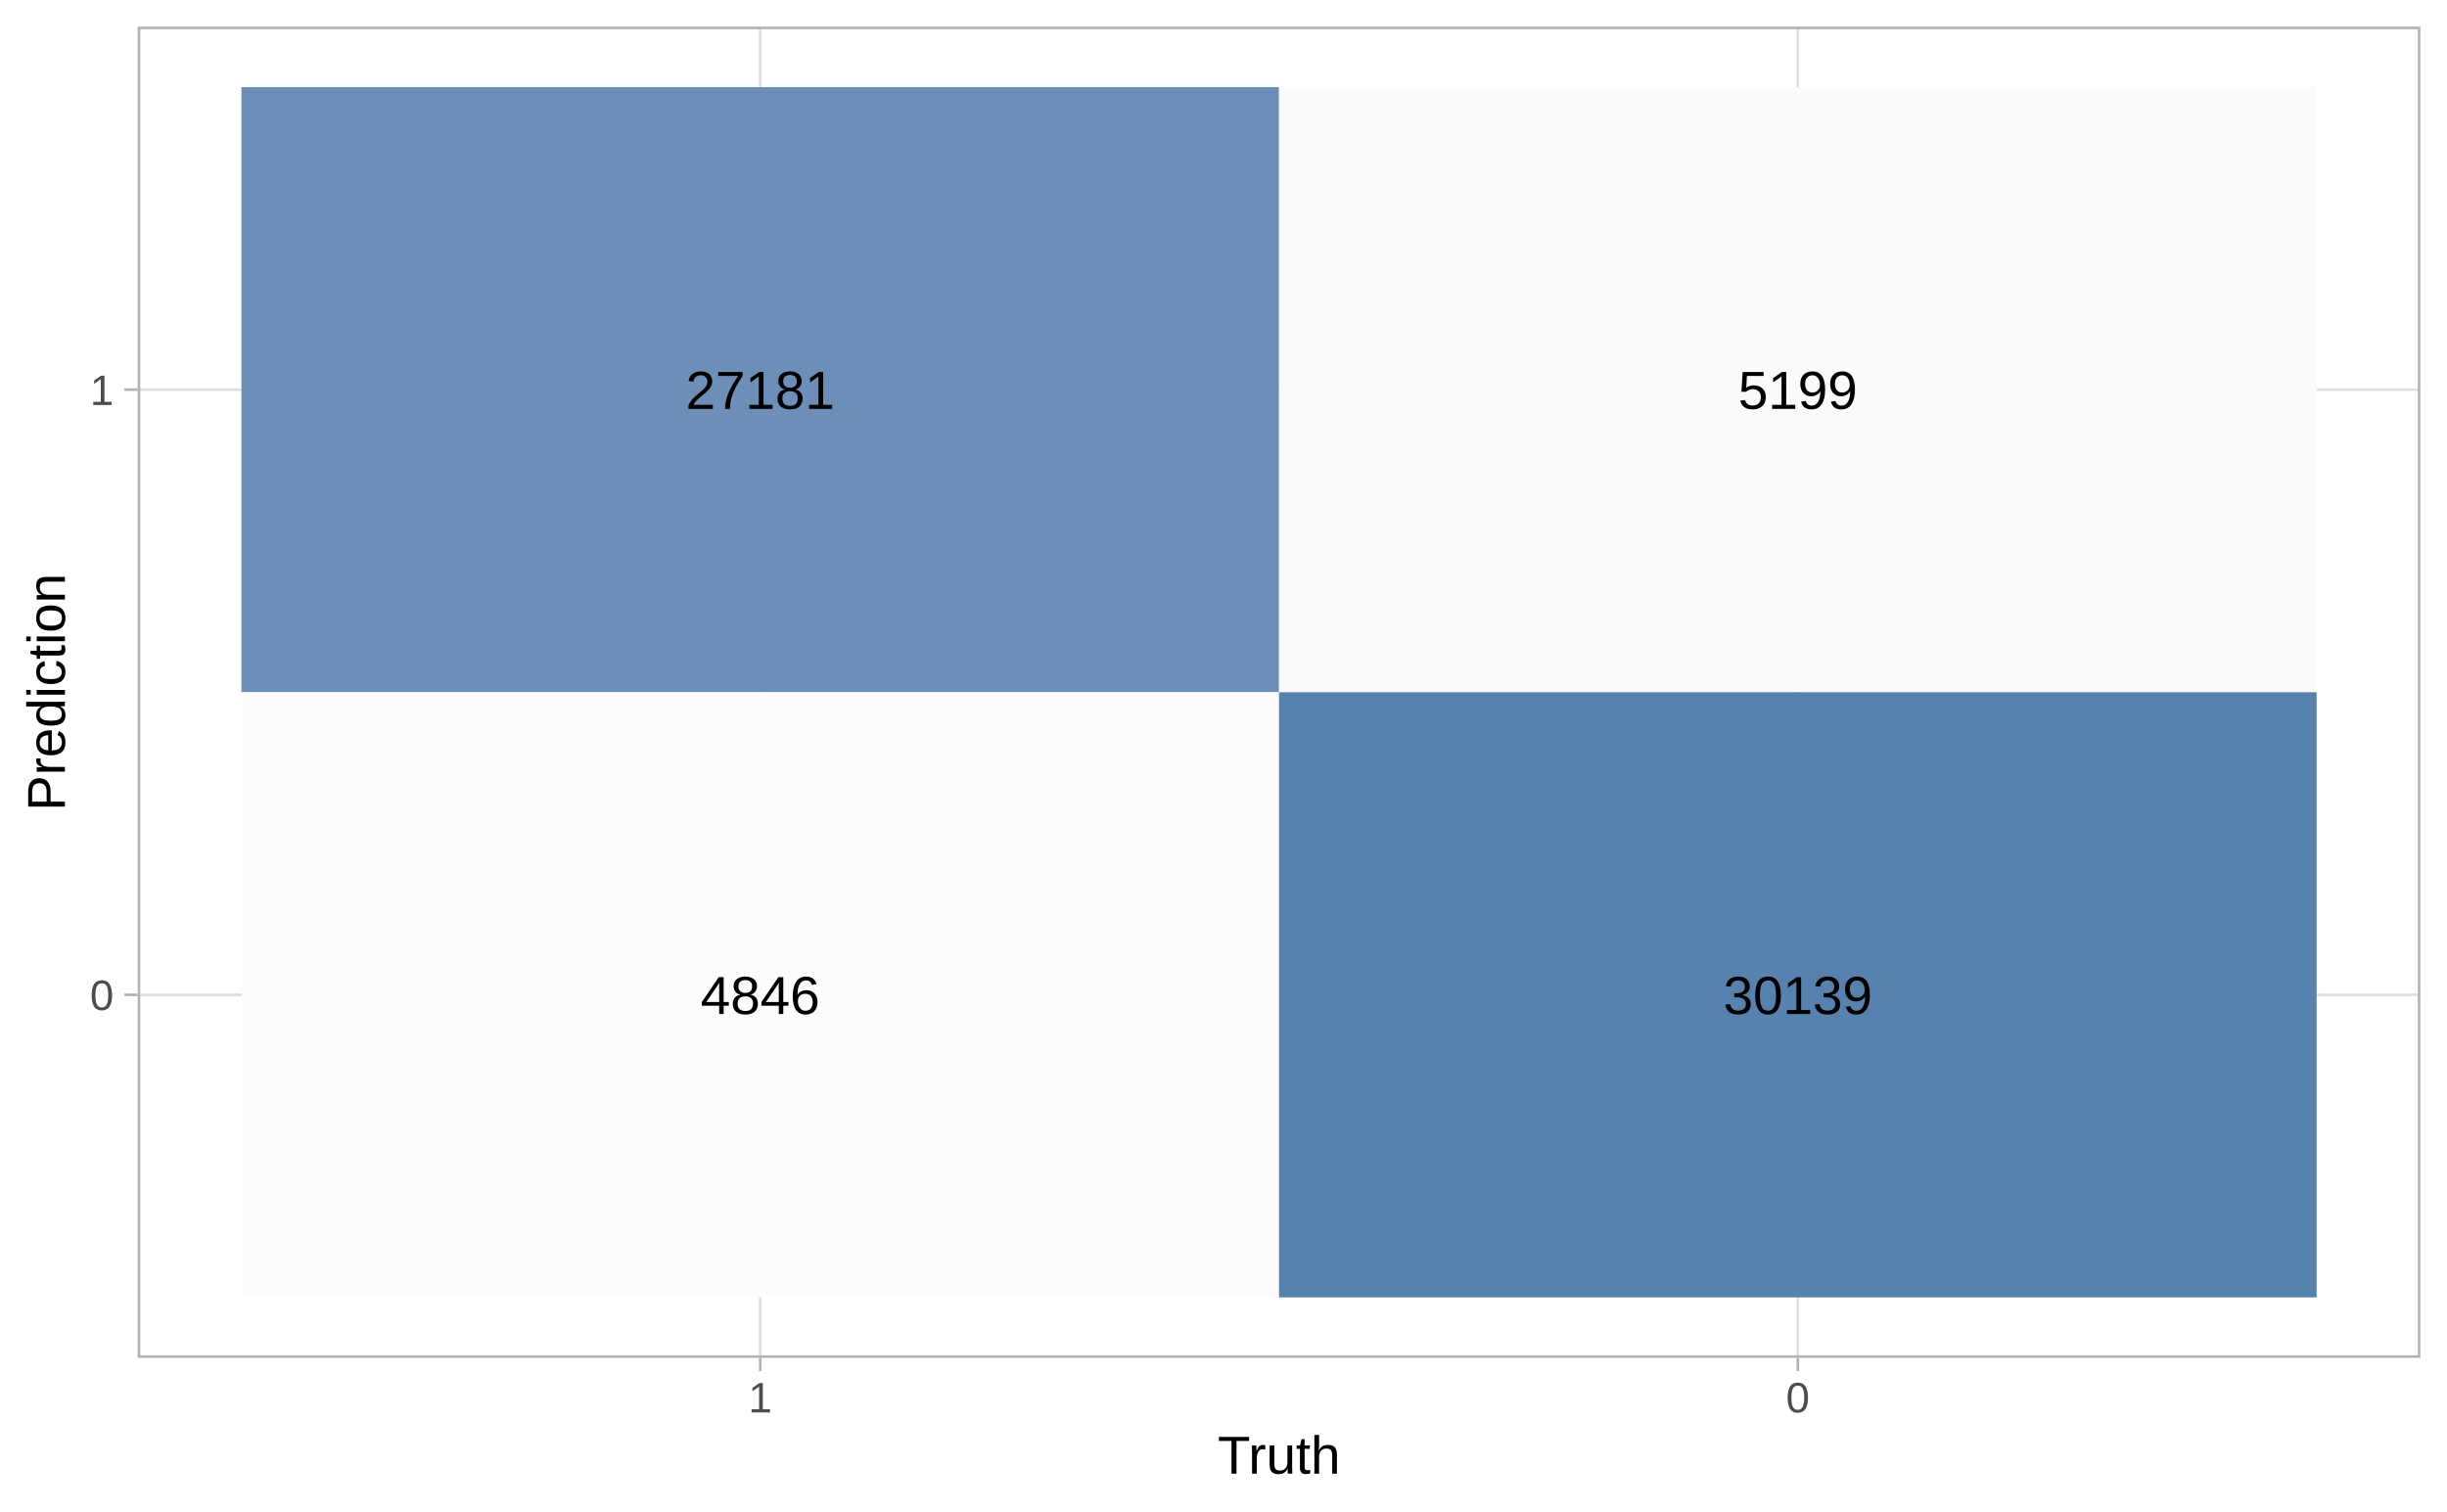
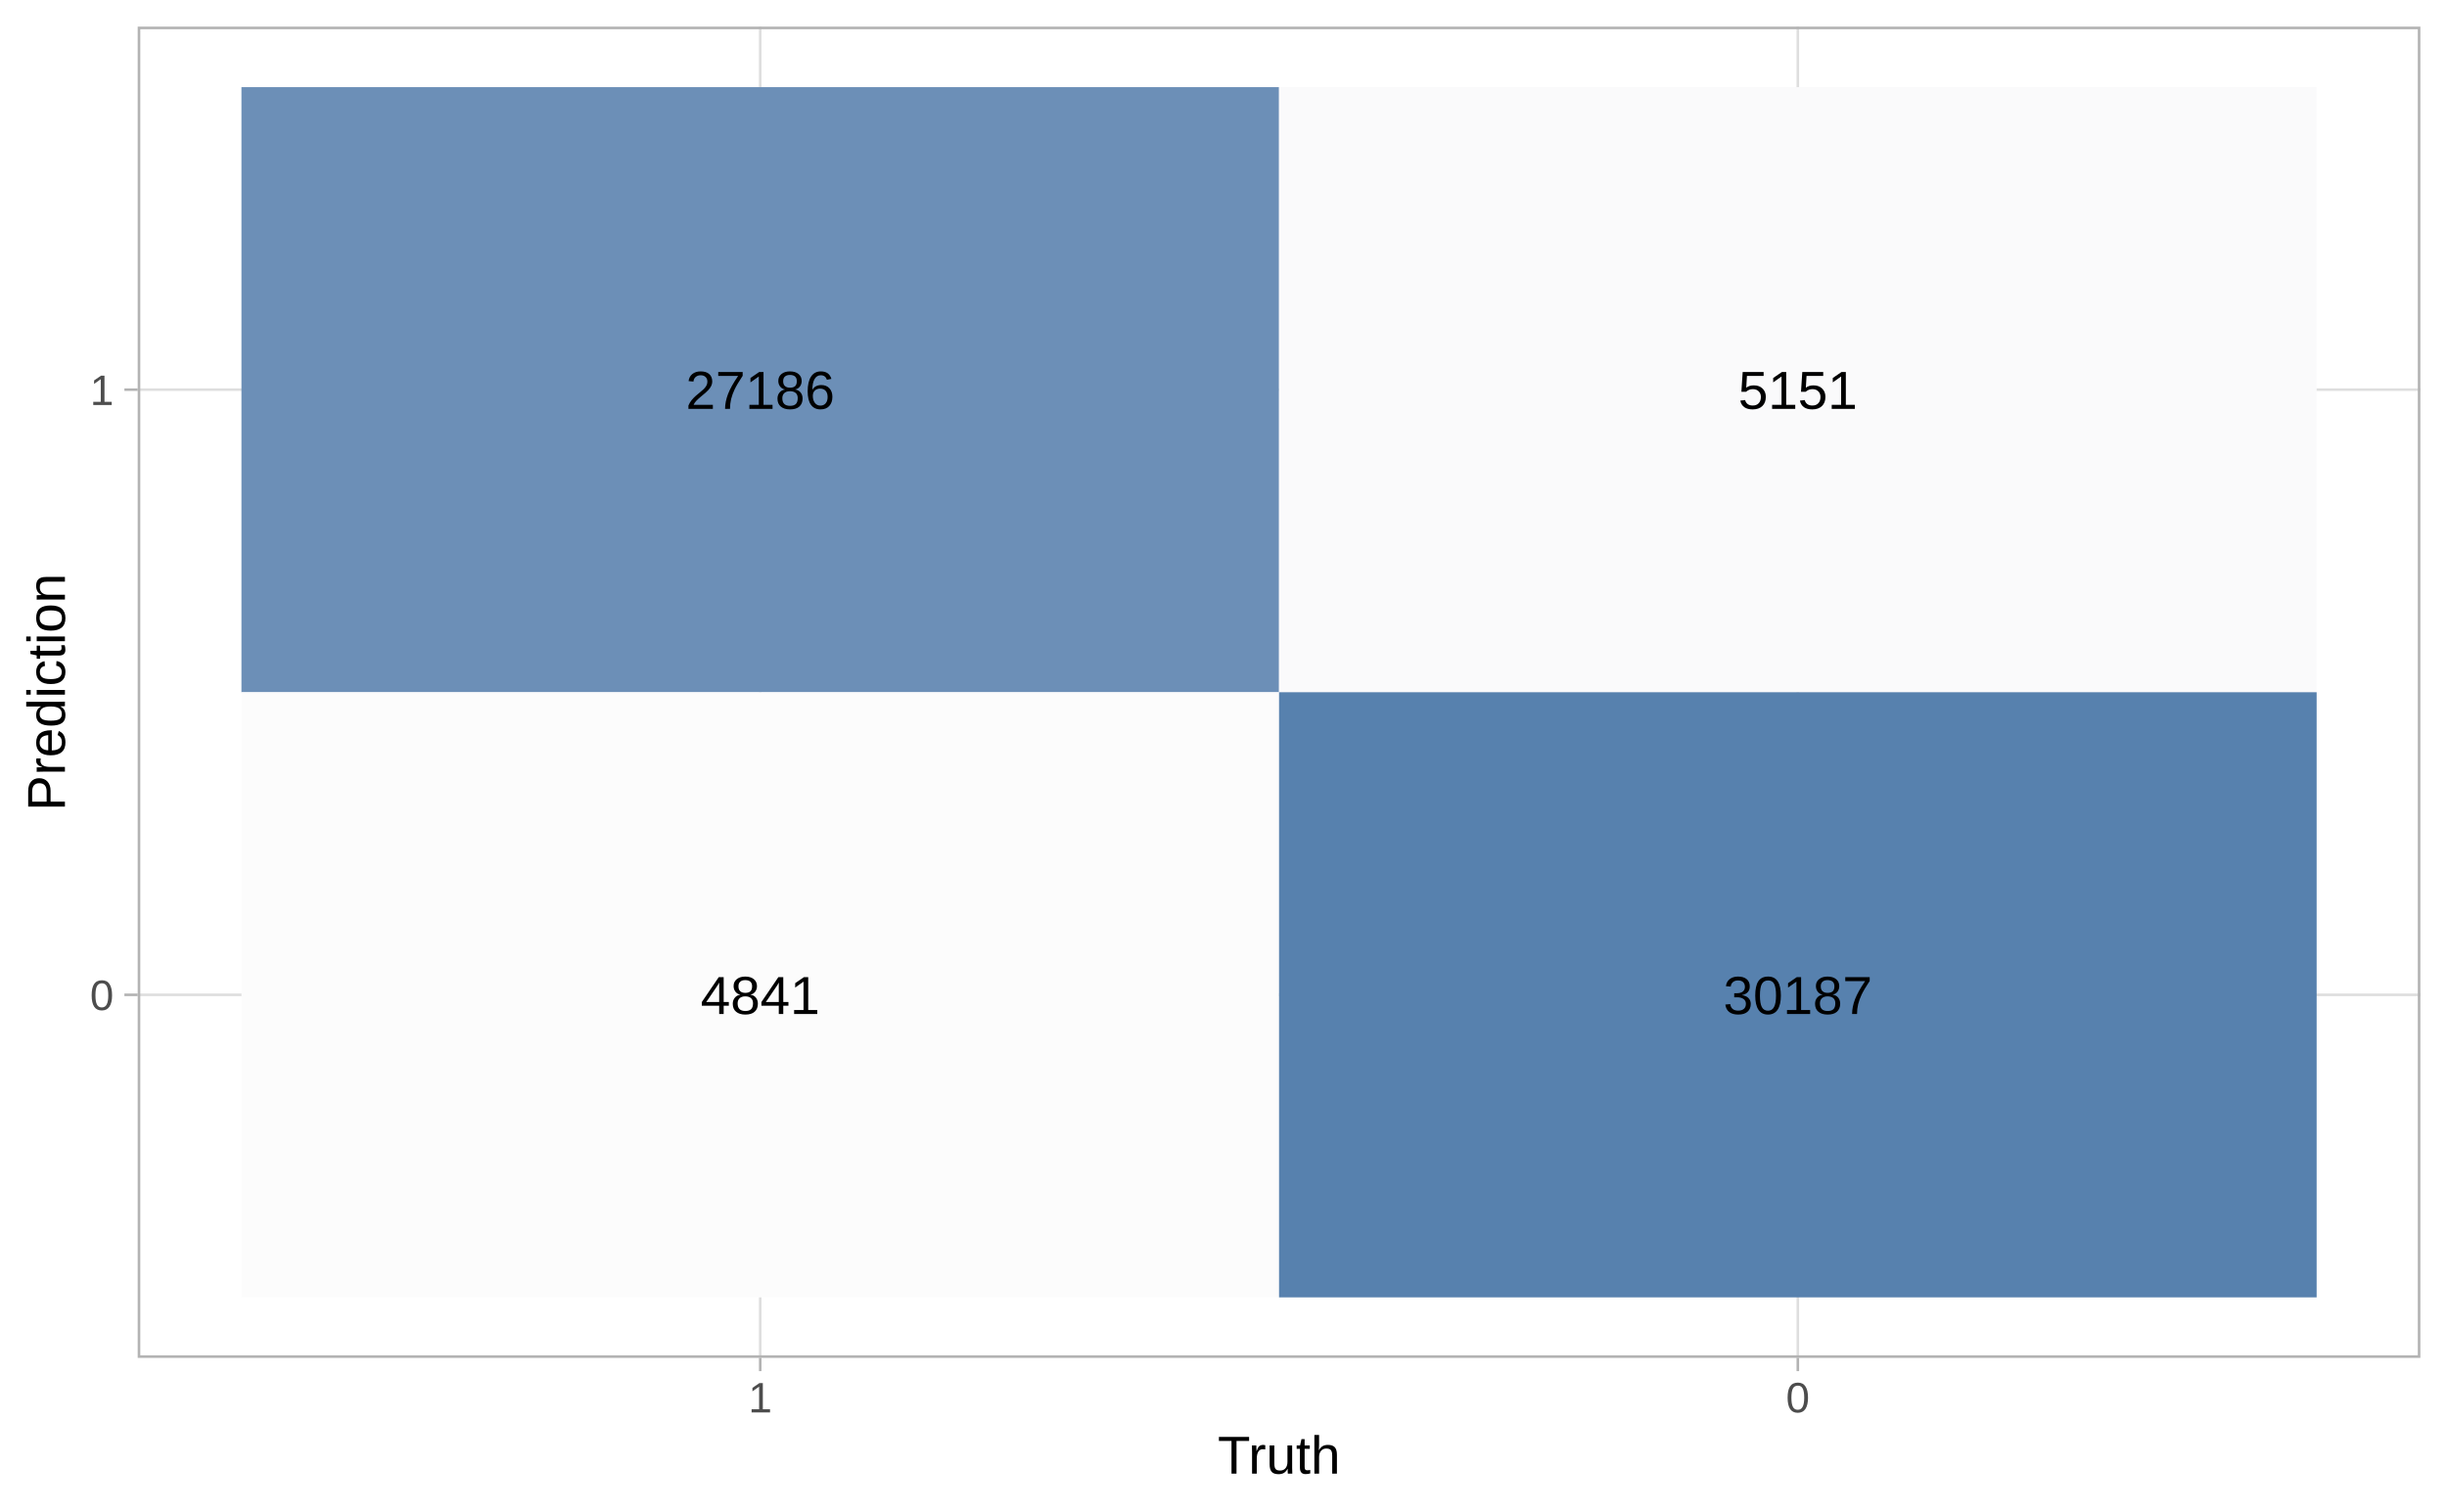
<svg xmlns="http://www.w3.org/2000/svg" class="svglite" width="504.00pt" height="311.47pt" viewBox="0 0 504.00 311.47">
  <defs>
    <style type="text/css">
    .svglite line, .svglite polyline, .svglite polygon, .svglite path, .svglite rect, .svglite circle {
      fill: none;
      stroke: #000000;
      stroke-linecap: round;
      stroke-linejoin: round;
      stroke-miterlimit: 10.00;
    }
  </style>
  </defs>
  <rect width="100%" height="100%" style="stroke: none; fill: #FFFFFF;" />
  <defs>
    <clipPath id="cpMC4wMHw1MDQuMDB8MC4wMHwzMTEuNDc=">
      <rect x="0.00" y="0.00" width="504.00" height="311.47" />
    </clipPath>
  </defs>
  <g clip-path="url(#cpMC4wMHw1MDQuMDB8MC4wMHwzMTEuNDc=)">
    <rect x="0.00" y="0.00" width="504.00" height="311.47" style="stroke-width: 1.07; stroke: #FFFFFF; fill: #FFFFFF;" />
  </g>
  <defs>
    <clipPath id="cpMjguMzZ8NDk4LjUyfDUuNDh8Mjc5Ljcy">
      <rect x="28.36" y="5.48" width="470.16" height="274.24" />
    </clipPath>
  </defs>
  <g clip-path="url(#cpMjguMzZ8NDk4LjUyfDUuNDh8Mjc5Ljcy)">
    <polyline points="28.36,204.93 498.52,204.93 " style="stroke-width: 0.53; stroke: #DEDEDE; stroke-linecap: butt;" />
    <polyline points="28.36,80.27 498.52,80.27 " style="stroke-width: 0.53; stroke: #DEDEDE; stroke-linecap: butt;" />
    <polyline points="156.58,279.72 156.58,5.48 " style="stroke-width: 0.53; stroke: #DEDEDE; stroke-linecap: butt;" />
    <polyline points="370.29,279.72 370.29,5.48 " style="stroke-width: 0.53; stroke: #DEDEDE; stroke-linecap: butt;" />
-     <rect x="49.73" y="17.95" width="213.71" height="124.66" style="stroke-width: 0.21; stroke: none; stroke-linecap: square; stroke-linejoin: miter; fill: #6C8EB7;" />
+     <rect x="49.73" y="17.95" width="213.71" height="124.66" style="stroke-width: 0.21; stroke: none; stroke-linecap: square; stroke-linejoin: miter; fill: #6C8FB7;" />
    <rect x="49.73" y="142.60" width="213.71" height="124.66" style="stroke-width: 0.21; stroke: none; stroke-linecap: square; stroke-linejoin: miter; fill: #FCFCFC;" />
    <rect x="263.44" y="17.95" width="213.71" height="124.66" style="stroke-width: 0.21; stroke: none; stroke-linecap: square; stroke-linejoin: miter; fill: #FAFAFB;" />
    <rect x="263.44" y="142.60" width="213.71" height="124.66" style="stroke-width: 0.21; stroke: none; stroke-linecap: square; stroke-linejoin: miter; fill: #5781AE;" />
-     <text x="156.58" y="84.23" text-anchor="middle" style="font-size: 11.04px; font-family: Arial;" textLength="30.67px" lengthAdjust="spacingAndGlyphs">27181</text>
-     <text x="156.58" y="208.89" text-anchor="middle" style="font-size: 11.04px; font-family: Arial;" textLength="24.54px" lengthAdjust="spacingAndGlyphs">4846</text>
-     <text x="370.29" y="84.23" text-anchor="middle" style="font-size: 11.04px; font-family: Arial;" textLength="24.54px" lengthAdjust="spacingAndGlyphs">5199</text>
-     <text x="370.29" y="208.89" text-anchor="middle" style="font-size: 11.04px; font-family: Arial;" textLength="30.67px" lengthAdjust="spacingAndGlyphs">30139</text>
+     <text x="156.58" y="84.23" text-anchor="middle" style="font-size: 11.04px; font-family: Arial;" textLength="30.67px" lengthAdjust="spacingAndGlyphs">27186</text>
+     <text x="156.58" y="208.89" text-anchor="middle" style="font-size: 11.04px; font-family: Arial;" textLength="24.54px" lengthAdjust="spacingAndGlyphs">4841</text>
+     <text x="370.29" y="84.23" text-anchor="middle" style="font-size: 11.04px; font-family: Arial;" textLength="24.54px" lengthAdjust="spacingAndGlyphs">5151</text>
+     <text x="370.29" y="208.89" text-anchor="middle" style="font-size: 11.04px; font-family: Arial;" textLength="30.67px" lengthAdjust="spacingAndGlyphs">30187</text>
    <rect x="28.36" y="5.48" width="470.16" height="274.24" style="stroke-width: 1.07; stroke: #B3B3B3;" />
  </g>
  <g clip-path="url(#cpMC4wMHw1MDQuMDB8MC4wMHwzMTEuNDc=)">
    <text x="23.43" y="208.08" text-anchor="end" style="font-size: 8.80px; fill: #4D4D4D; font-family: Arial;" textLength="4.90px" lengthAdjust="spacingAndGlyphs">0</text>
    <text x="23.43" y="83.43" text-anchor="end" style="font-size: 8.80px; fill: #4D4D4D; font-family: Arial;" textLength="4.90px" lengthAdjust="spacingAndGlyphs">1</text>
    <polyline points="25.62,204.93 28.36,204.93 " style="stroke-width: 0.53; stroke: #B3B3B3; stroke-linecap: butt;" />
    <polyline points="25.62,80.27 28.36,80.27 " style="stroke-width: 0.53; stroke: #B3B3B3; stroke-linecap: butt;" />
    <polyline points="156.58,282.46 156.58,279.72 " style="stroke-width: 0.53; stroke: #B3B3B3; stroke-linecap: butt;" />
    <polyline points="370.29,282.46 370.29,279.72 " style="stroke-width: 0.53; stroke: #B3B3B3; stroke-linecap: butt;" />
    <text x="156.58" y="290.96" text-anchor="middle" style="font-size: 8.80px; fill: #4D4D4D; font-family: Arial;" textLength="4.90px" lengthAdjust="spacingAndGlyphs">1</text>
    <text x="370.29" y="290.96" text-anchor="middle" style="font-size: 8.80px; fill: #4D4D4D; font-family: Arial;" textLength="4.90px" lengthAdjust="spacingAndGlyphs">0</text>
    <text x="263.44" y="303.57" text-anchor="middle" style="font-size: 11.00px; font-family: Arial;" textLength="25.68px" lengthAdjust="spacingAndGlyphs">Truth</text>
    <text transform="translate(13.37,142.60) rotate(-90)" text-anchor="middle" style="font-size: 11.00px; font-family: Arial;" textLength="48.92px" lengthAdjust="spacingAndGlyphs">Prediction</text>
  </g>
</svg>
